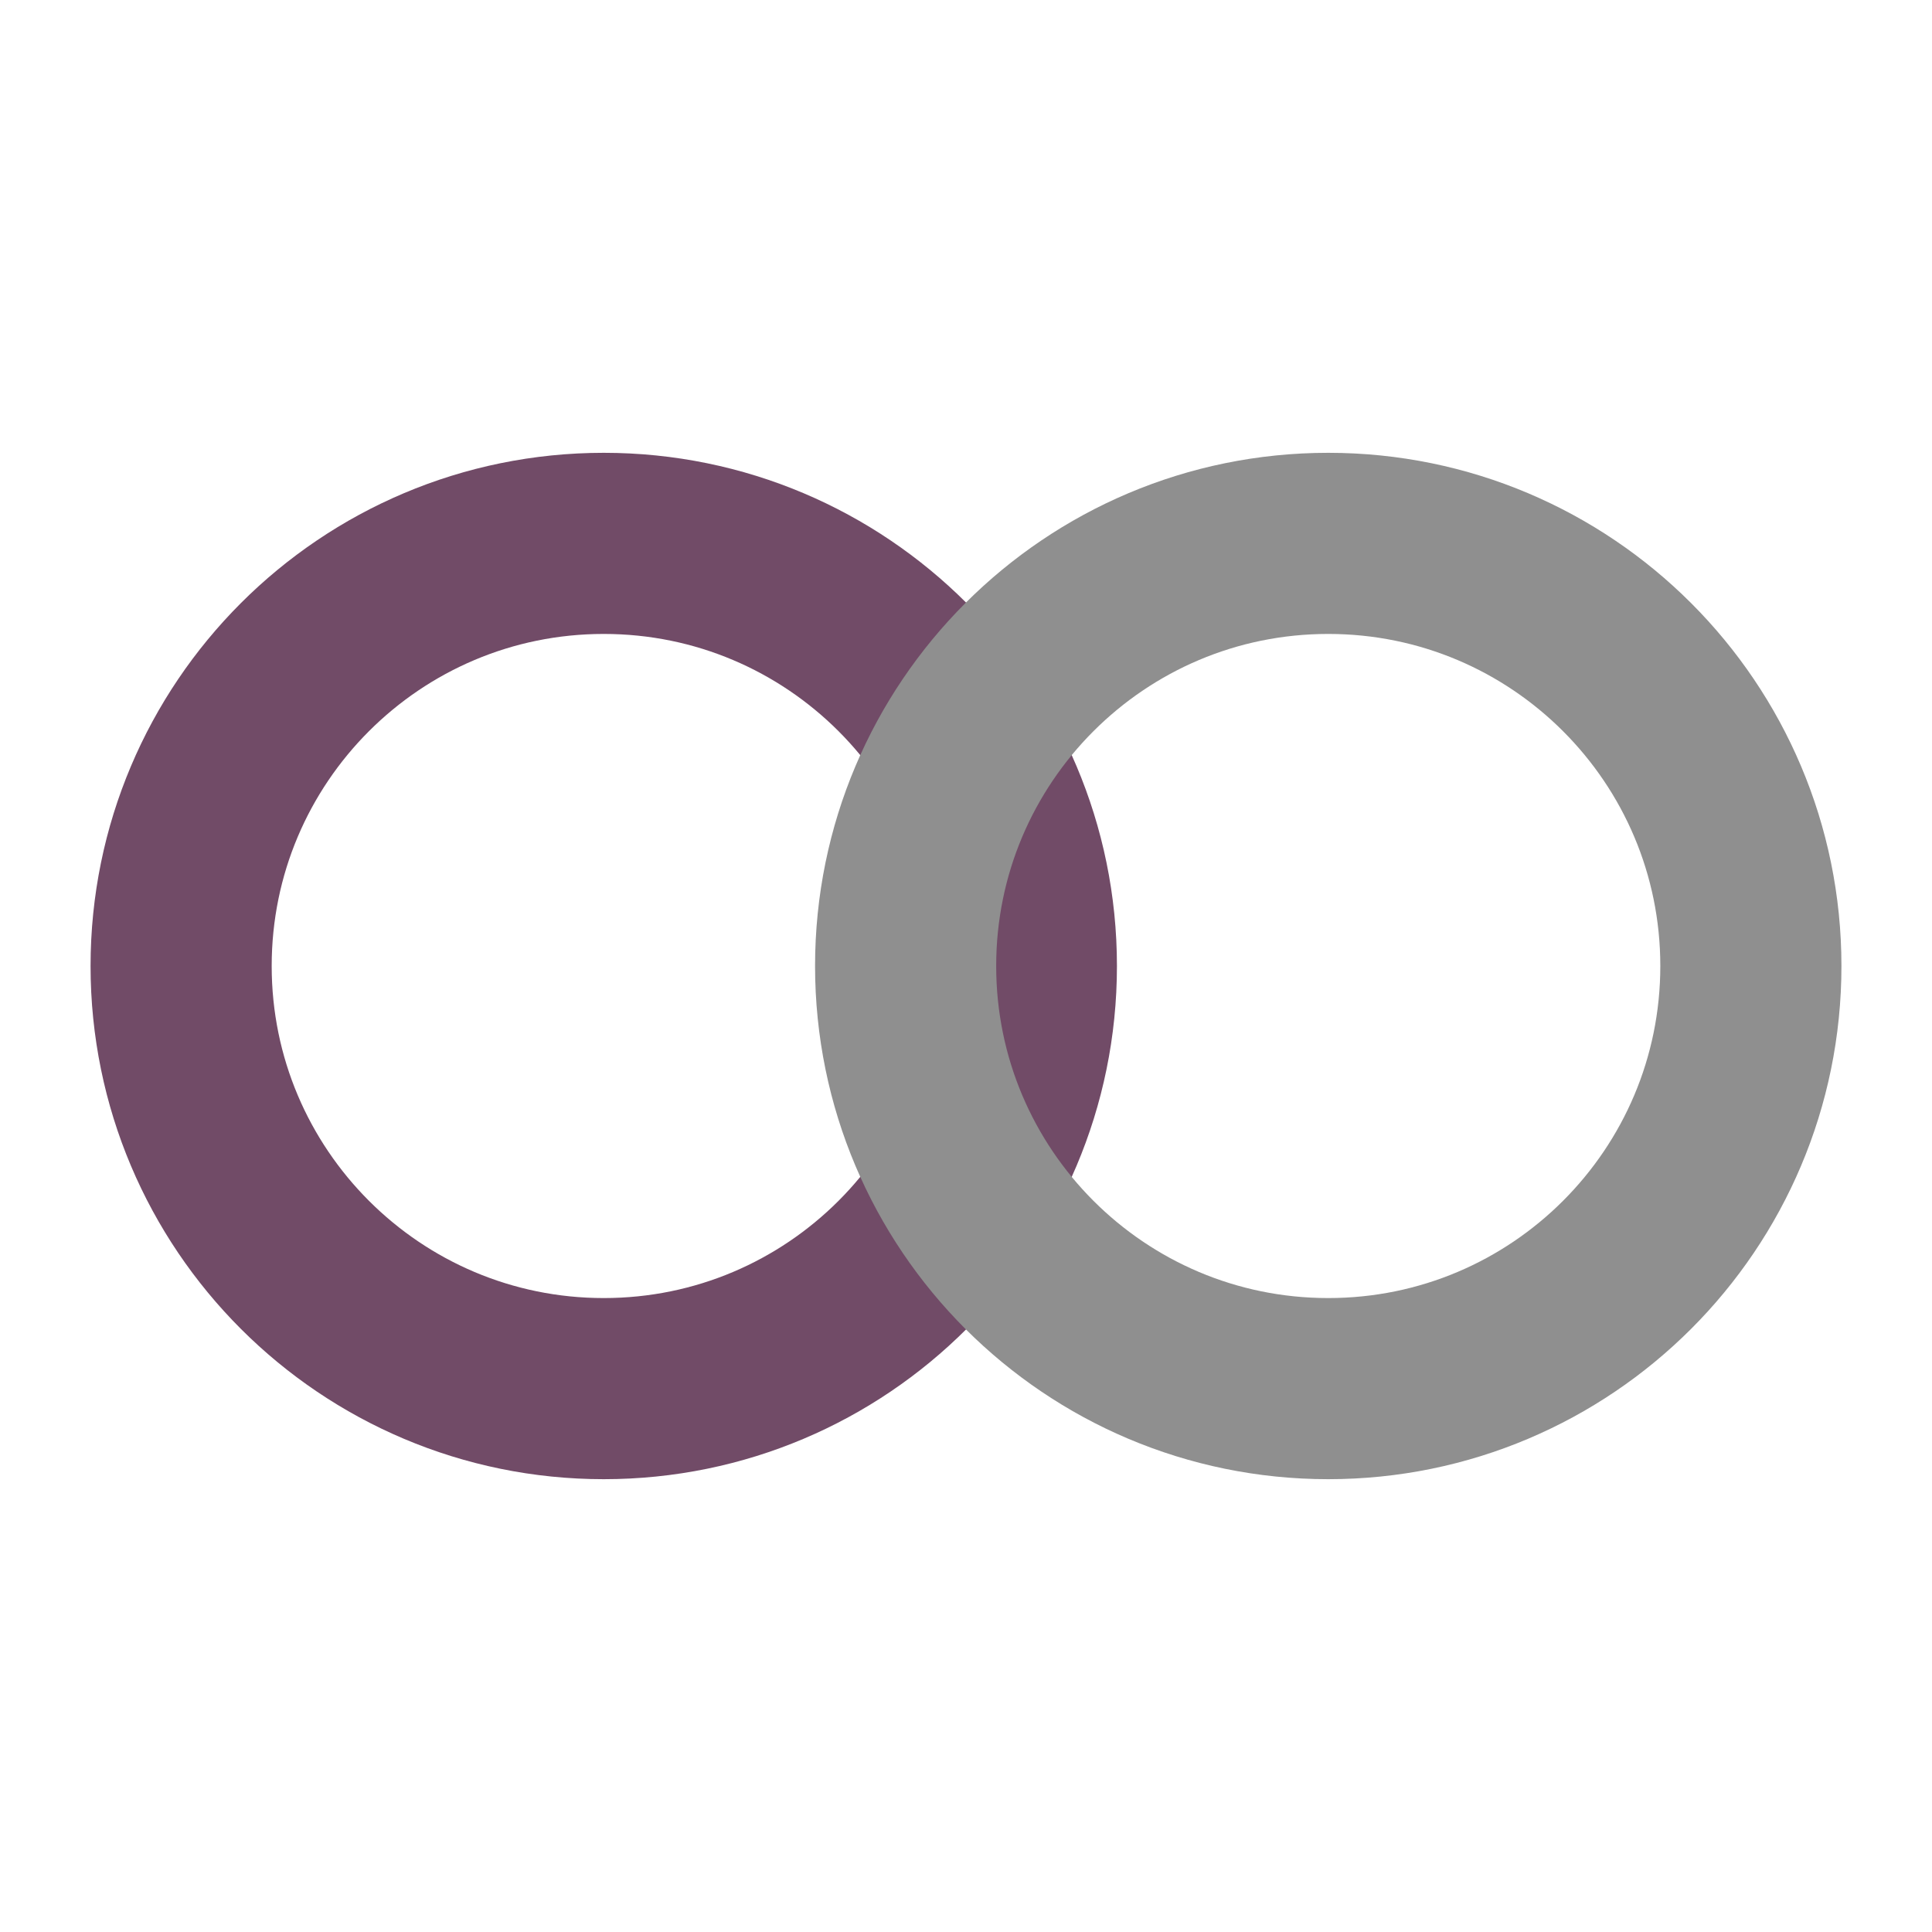
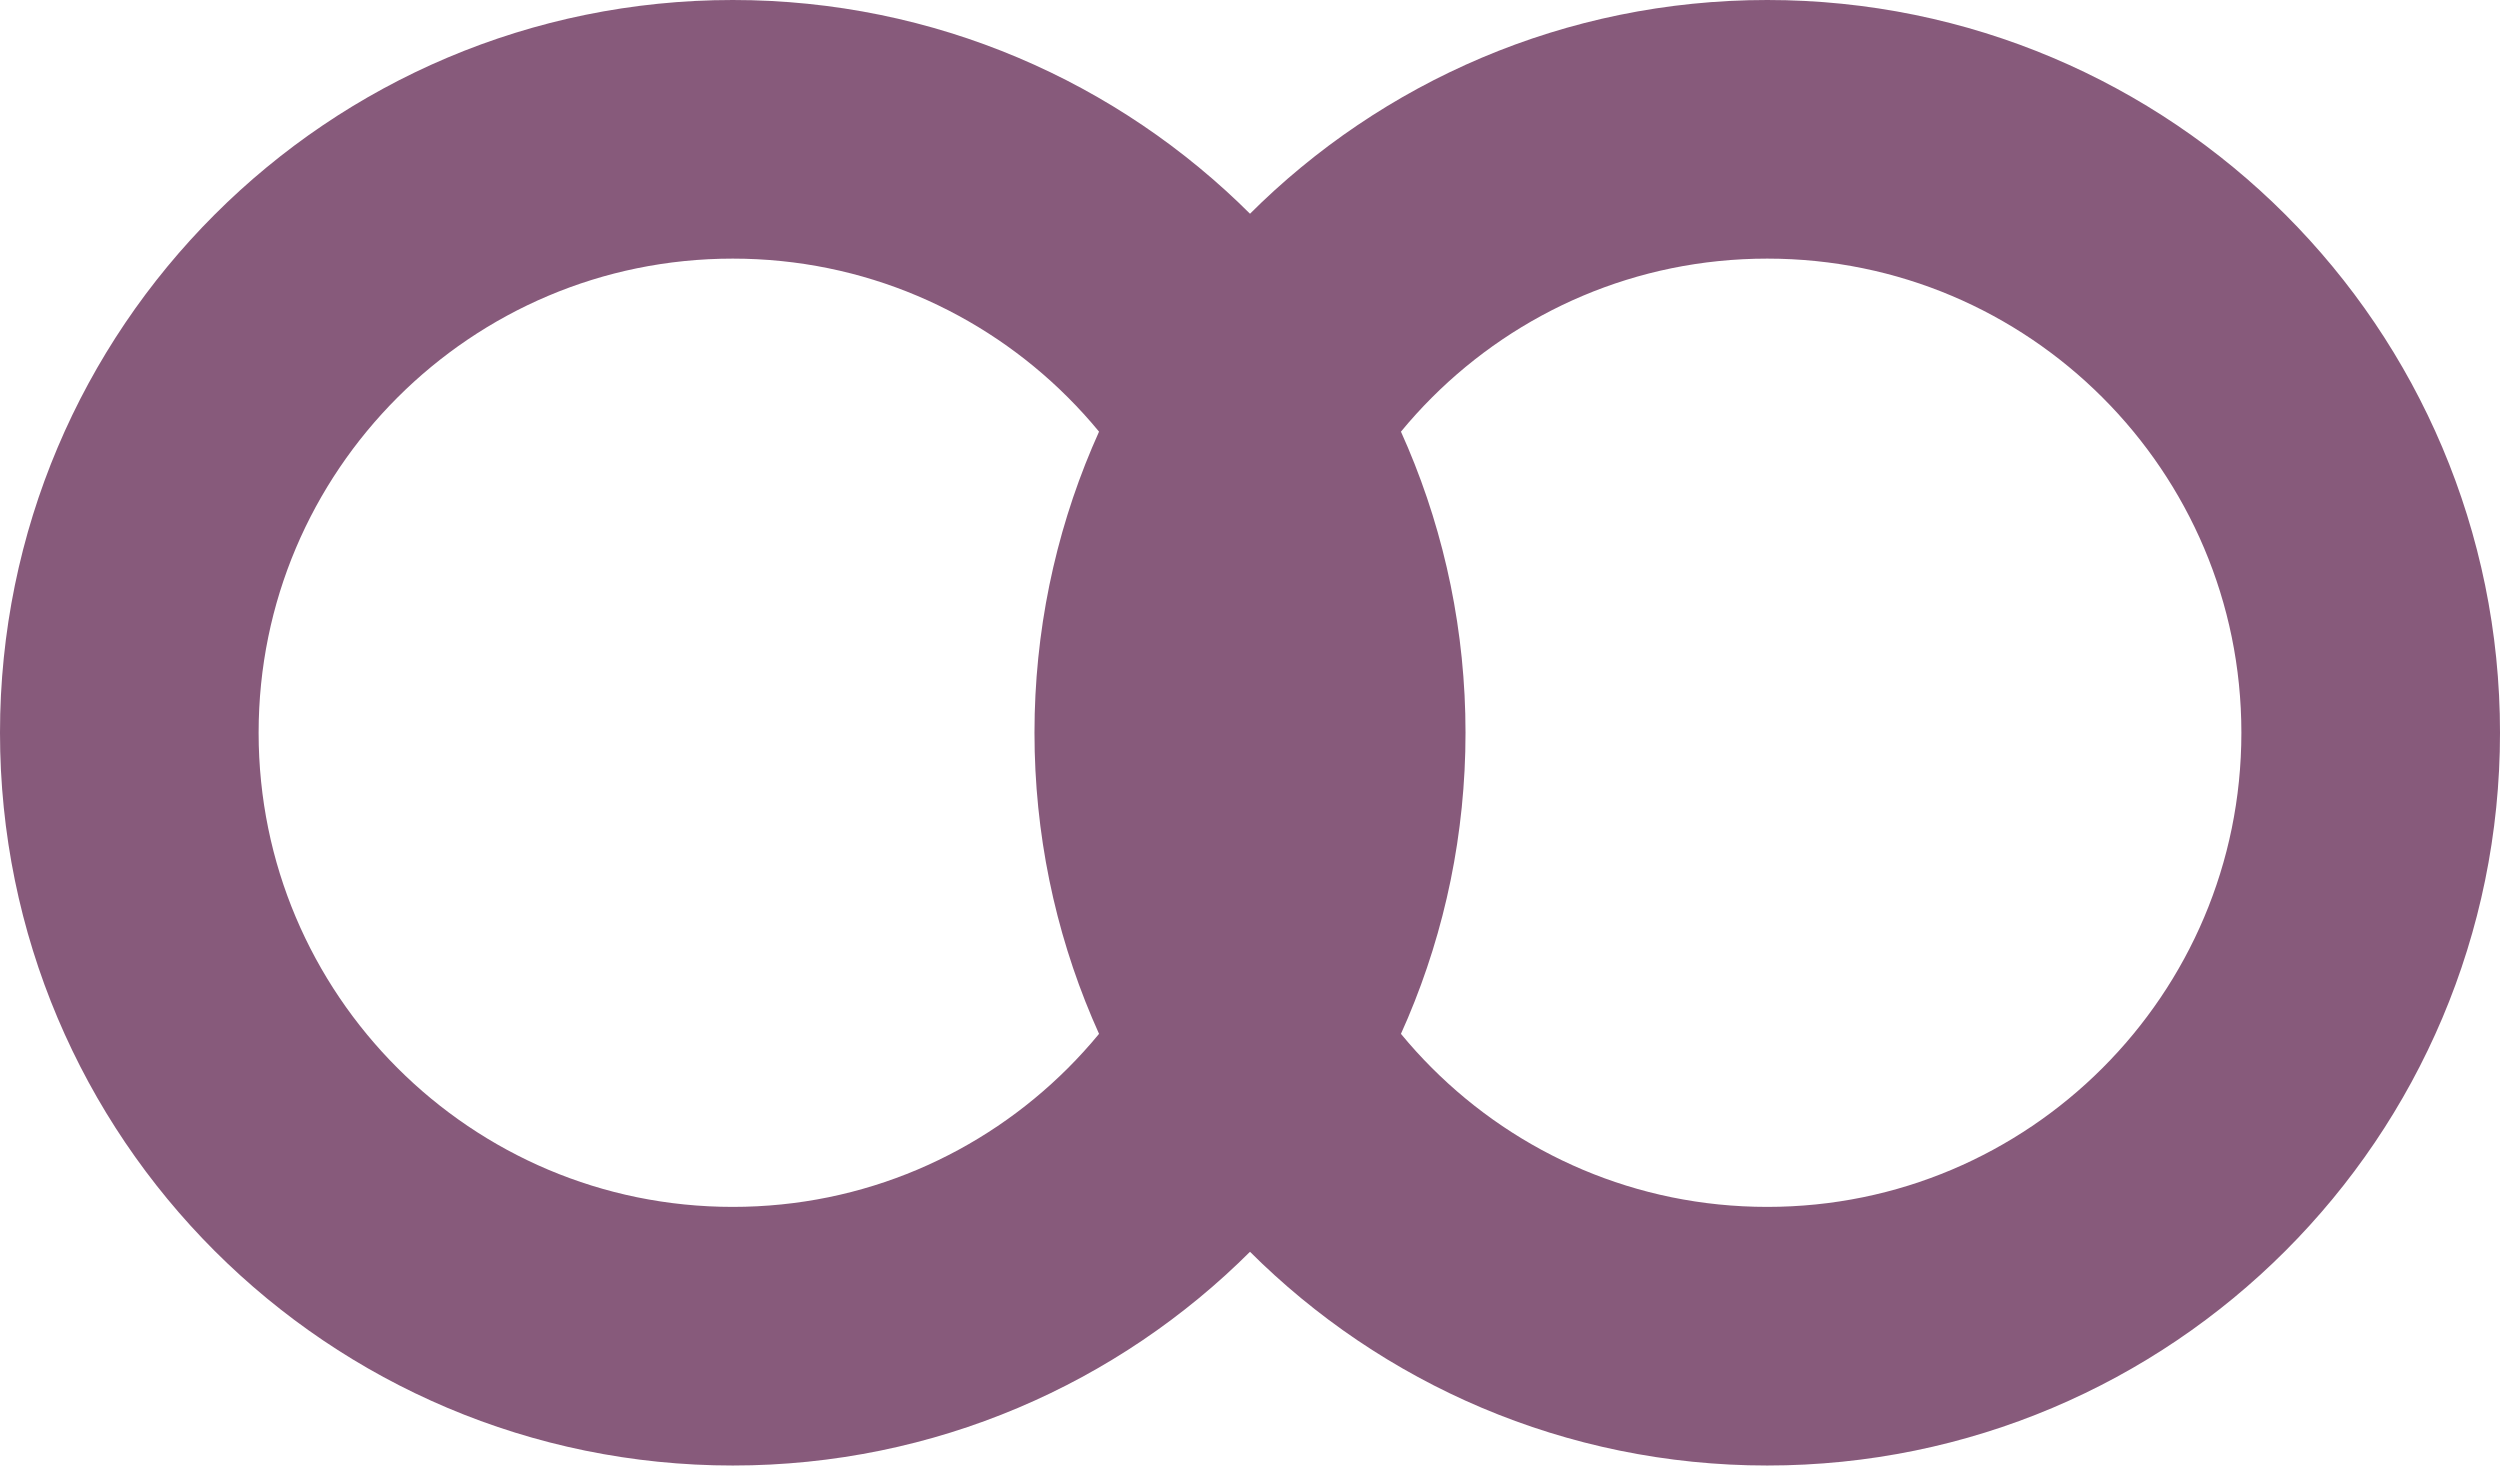
- <svg xmlns="http://www.w3.org/2000/svg" viewBox="0 0 64 64" fill="none">
-   <circle cx="20" cy="32" r="14" stroke="#714B67" stroke-width="6" fill="none" />
-   <circle cx="44" cy="32" r="14" stroke="#8F8F8F" stroke-width="6" fill="none" />
+ <svg xmlns="http://www.w3.org/2000/svg" viewBox="3 15 58 34" fill="none">
+   <circle cx="20" cy="32" r="14" stroke="#875A7B" stroke-width="6" fill="none" />
+   <circle cx="44" cy="32" r="14" stroke="#875A7B" stroke-width="6" fill="none" />
</svg>
